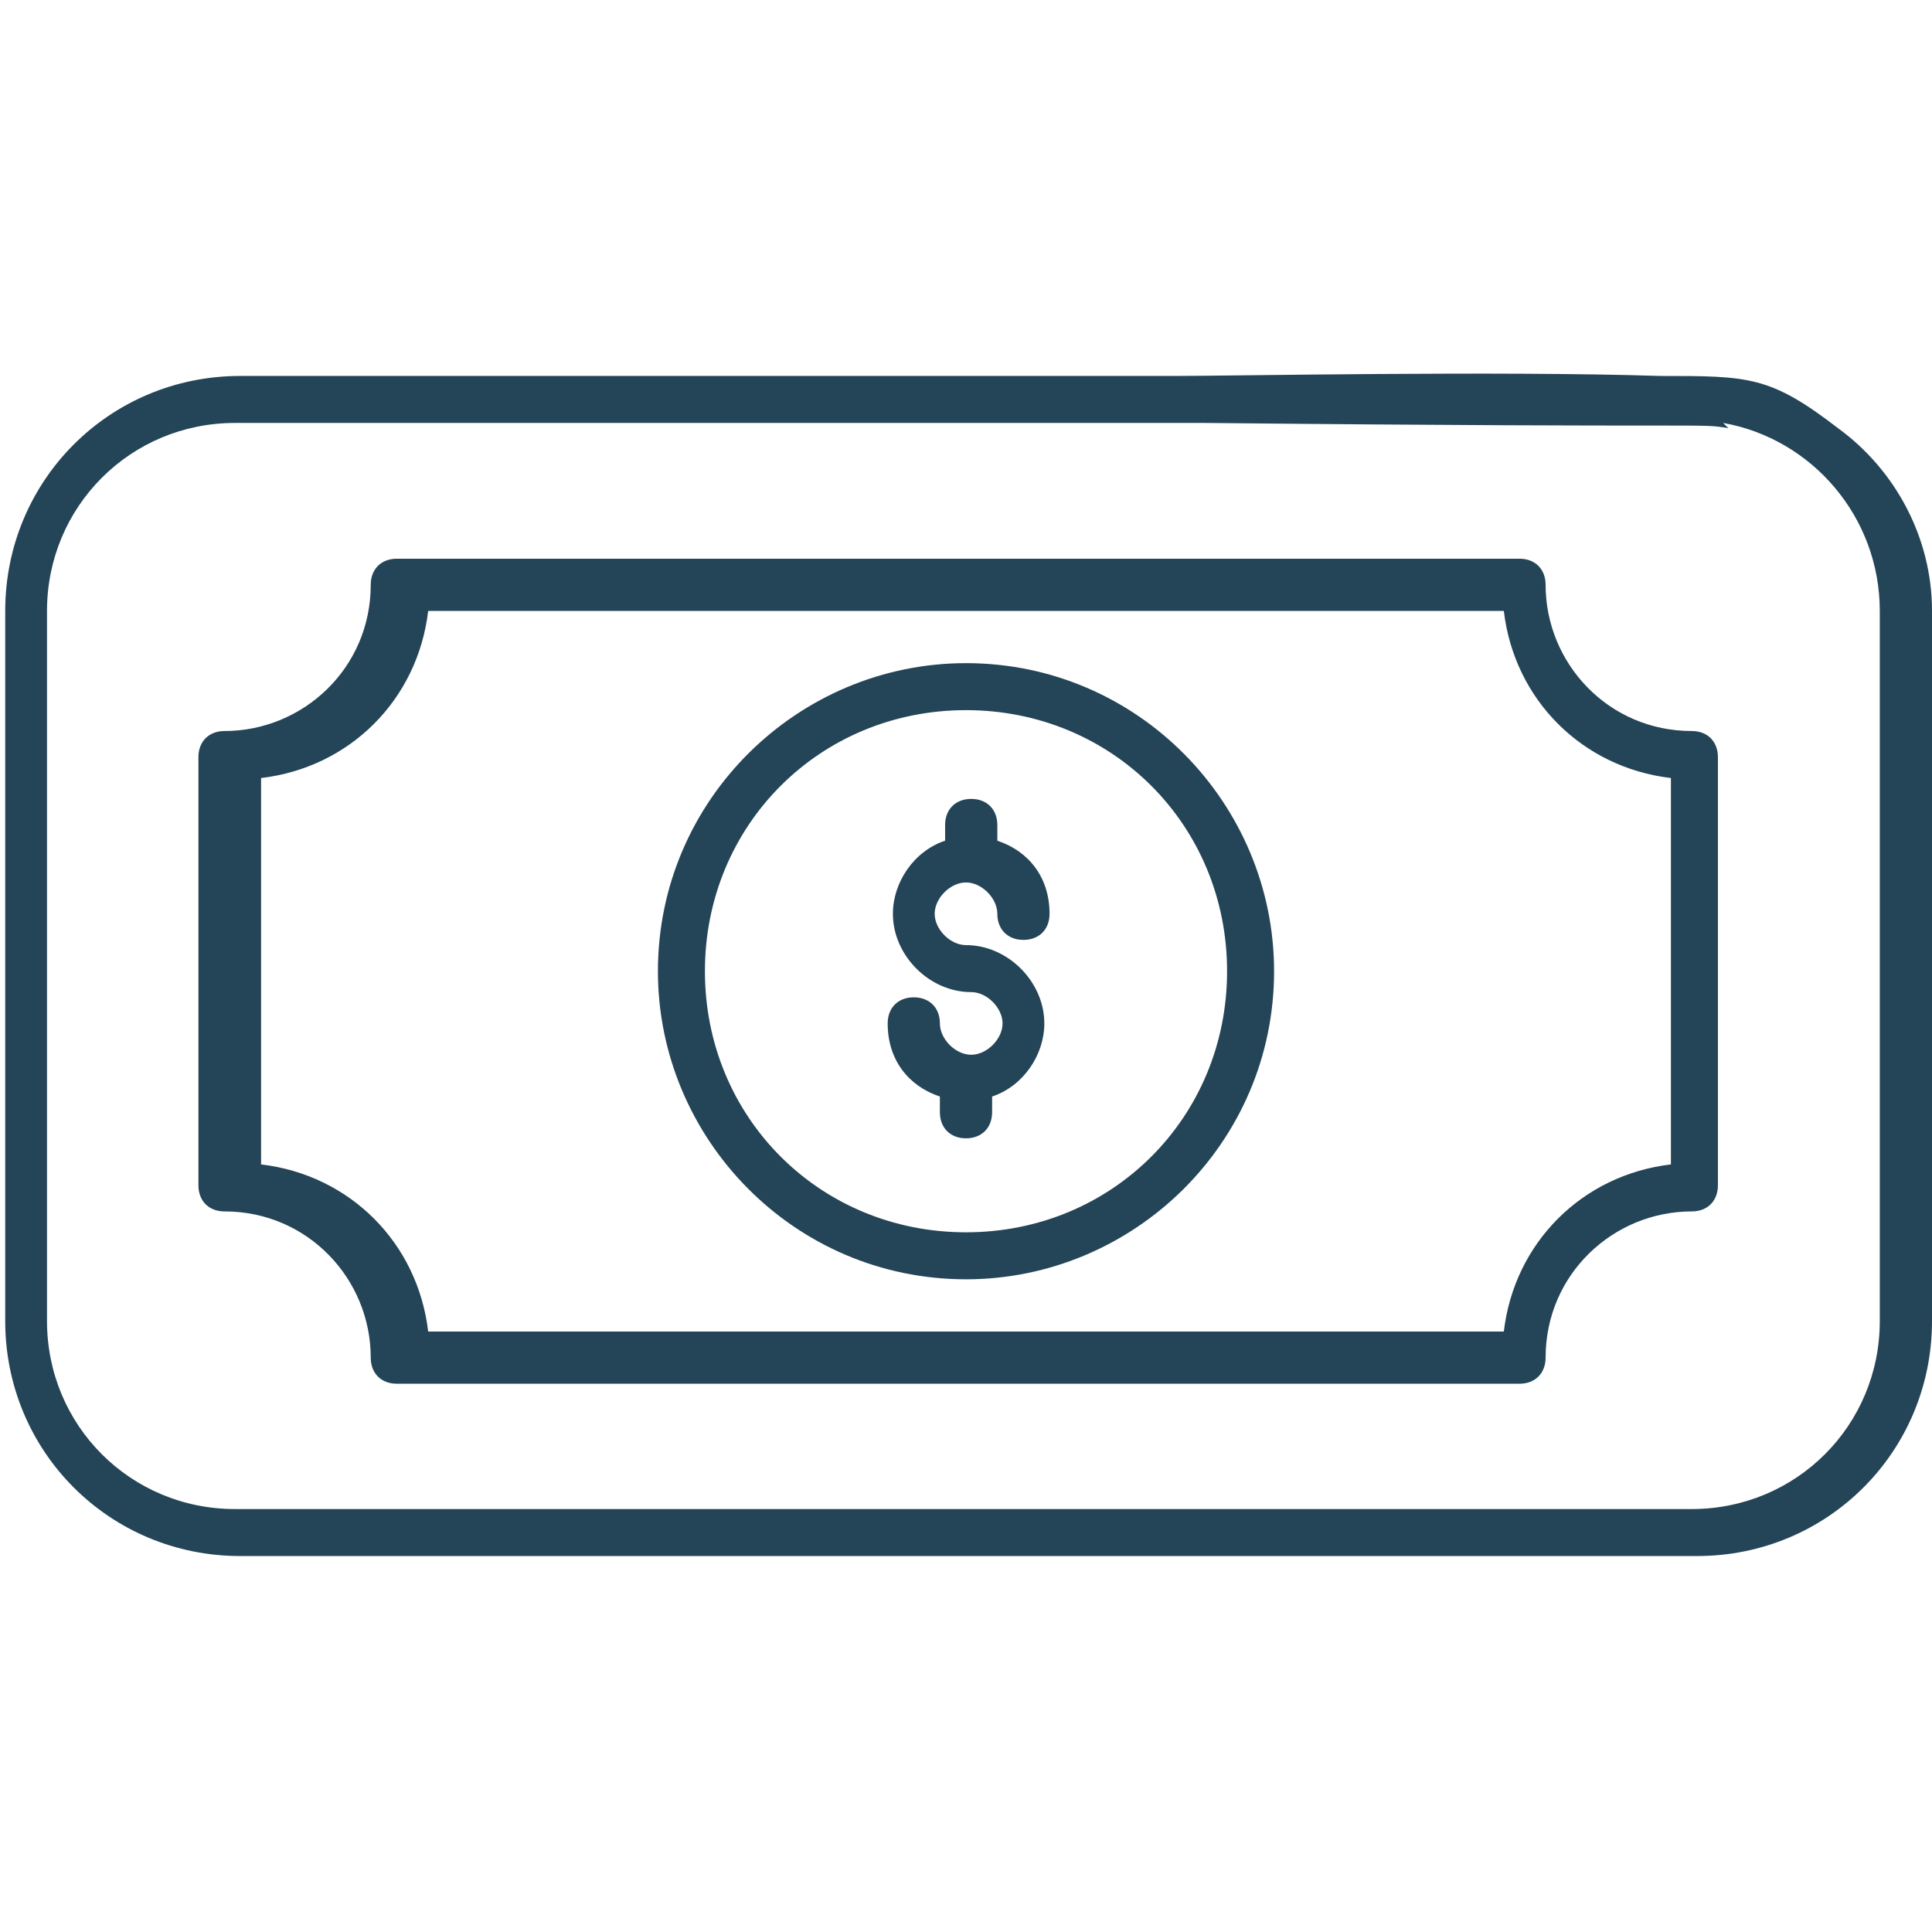
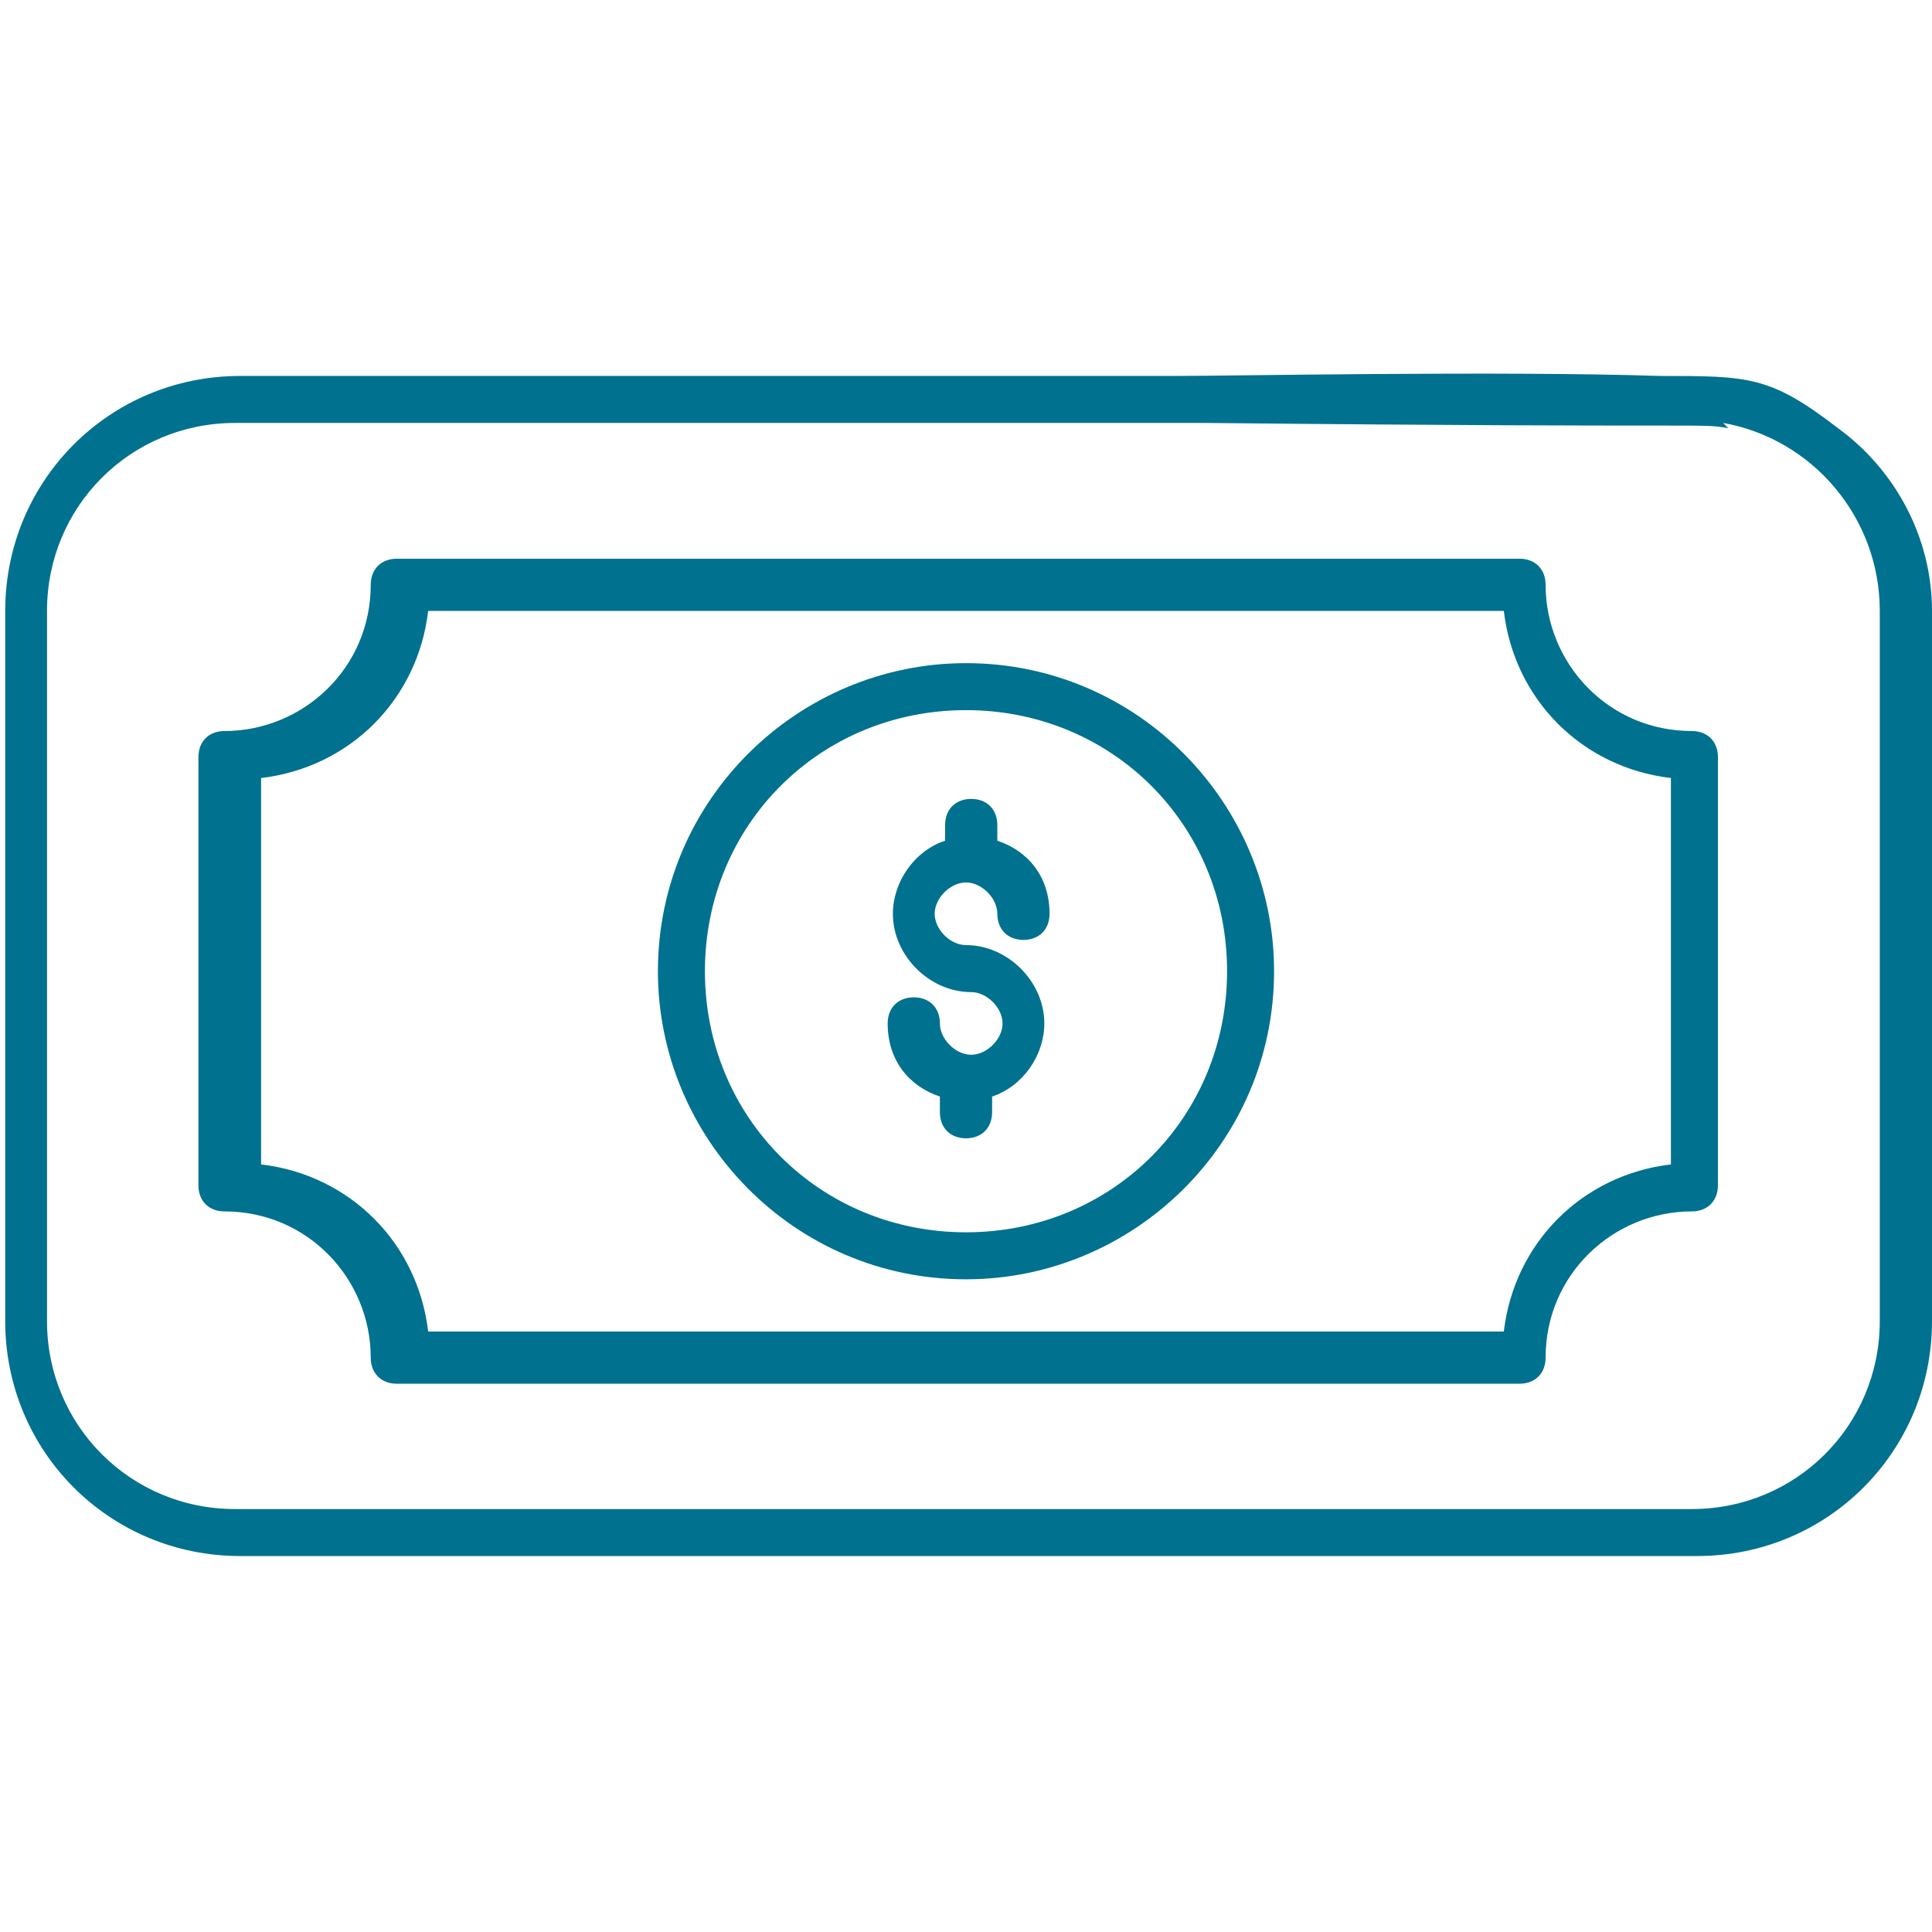
<svg xmlns="http://www.w3.org/2000/svg" xml:space="preserve" width="0.183in" height="0.183in" version="1.1" style="shape-rendering:geometricPrecision; text-rendering:geometricPrecision; image-rendering:optimizeQuality; fill-rule:evenodd; clip-rule:evenodd" viewBox="0 0 3.7 3.7">
  <defs>
    <style type="text/css">
   
    .fil0 {fill:none}
-     .fil1 {fill:#244457;fill-rule:nonzero}
+     .fil1 {fill:#00718f;fill-rule:nonzero}
   
  </style>
  </defs>
  <g id="Слой_x0020_1">
    <g id="_1811192417824">
      <rect class="fil0" x="-0" y="-0" width="3.7" height="3.7" />
      <path class="fil1" d="M1.85 1.69c0.03,0 0.06,0.03 0.06,0.06 0,0.03 0.02,0.05 0.05,0.05 0.03,0 0.05,-0.02 0.05,-0.05 0,-0.07 -0.04,-0.12 -0.1,-0.14l0 -0.03c0,-0.03 -0.02,-0.05 -0.05,-0.05 -0.03,0 -0.05,0.02 -0.05,0.05l0 0.03c-0.06,0.02 -0.1,0.08 -0.1,0.14 0,0.08 0.07,0.15 0.15,0.15 0.03,0 0.06,0.03 0.06,0.06 0,0.03 -0.03,0.06 -0.06,0.06 -0.03,0 -0.06,-0.03 -0.06,-0.06 0,-0.03 -0.02,-0.05 -0.05,-0.05 -0.03,0 -0.05,0.02 -0.05,0.05 0,0.07 0.04,0.12 0.1,0.14l0 0.03c0,0.03 0.02,0.05 0.05,0.05 0.03,0 0.05,-0.02 0.05,-0.05l0 -0.03c0.06,-0.02 0.1,-0.08 0.1,-0.14 0,-0.08 -0.07,-0.15 -0.15,-0.15 -0.03,0 -0.06,-0.03 -0.06,-0.06 0,-0.03 0.03,-0.06 0.06,-0.06l0 0zm-1.4 -0.97l1.8 0c0.11,0 0.62,-0.01 0.93,0 0.17,0 0.21,-0 0.34,0.1 0.11,0.08 0.18,0.21 0.18,0.35l0 1.36c0,0.25 -0.2,0.45 -0.45,0.45l-2.79 0c-0.25,0 -0.45,-0.2 -0.45,-0.45l0 -1.36c0,-0.25 0.2,-0.45 0.45,-0.45zm2.86 0.1c-0,0 -0,0 -0,0 -0.06,-0.01 -0,-0 -1,-0.01l-1.86 0c-0.2,0 -0.36,0.16 -0.36,0.36l0 1.36c0,0.2 0.16,0.36 0.36,0.36l2.79 0c0.2,0 0.36,-0.16 0.36,-0.36l0 -1.36c0,-0.18 -0.13,-0.33 -0.3,-0.36l0 0zm-0.02 0.63l0 0.82c0,0.03 -0.02,0.05 -0.05,0.05 -0.15,0 -0.28,0.12 -0.28,0.28 0,0.03 -0.02,0.05 -0.05,0.05l-2.15 0c-0.03,0 -0.05,-0.02 -0.05,-0.05 0,-0.15 -0.12,-0.28 -0.28,-0.28 -0.03,0 -0.05,-0.02 -0.05,-0.05l0 -0.82c0,-0.03 0.02,-0.05 0.05,-0.05 0.15,0 0.28,-0.12 0.28,-0.28 0,-0.03 0.02,-0.05 0.05,-0.05l2.15 0c0.03,0 0.05,0.02 0.05,0.05 0,0.15 0.12,0.28 0.28,0.28 0.03,0 0.05,0.02 0.05,0.05l0 0zm-0.09 0.04c-0.17,-0.02 -0.3,-0.15 -0.32,-0.32l-2.06 0c-0.02,0.17 -0.15,0.3 -0.32,0.32l0 0.74c0.17,0.02 0.3,0.15 0.32,0.32l2.06 0c0.02,-0.17 0.15,-0.3 0.32,-0.32l0 -0.74zm-0.76 0.37c0,0.33 -0.27,0.59 -0.59,0.59 -0.33,0 -0.59,-0.27 -0.59,-0.59 0,-0.33 0.27,-0.59 0.59,-0.59 0.33,0 0.59,0.27 0.59,0.59zm-0.09 0c0,-0.28 -0.22,-0.5 -0.5,-0.5 -0.28,0 -0.5,0.22 -0.5,0.5 0,0.28 0.22,0.5 0.5,0.5 0.28,0 0.5,-0.22 0.5,-0.5z" />
    </g>
  </g>
</svg>
